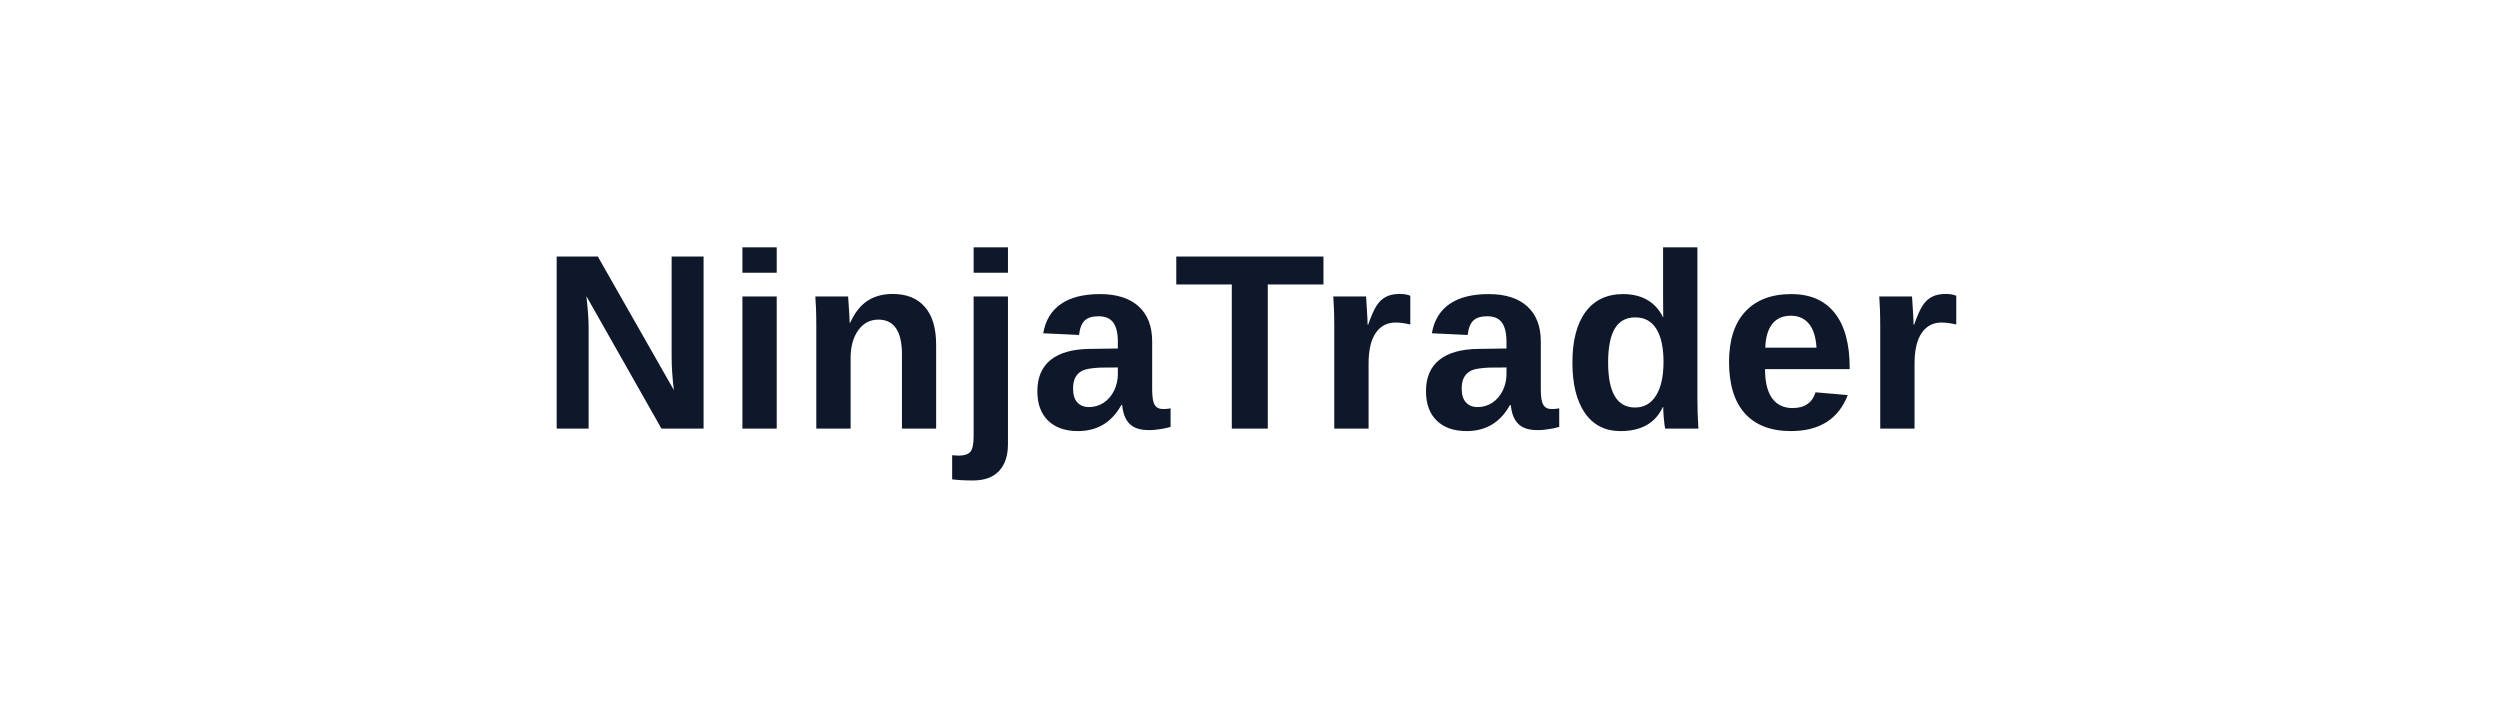
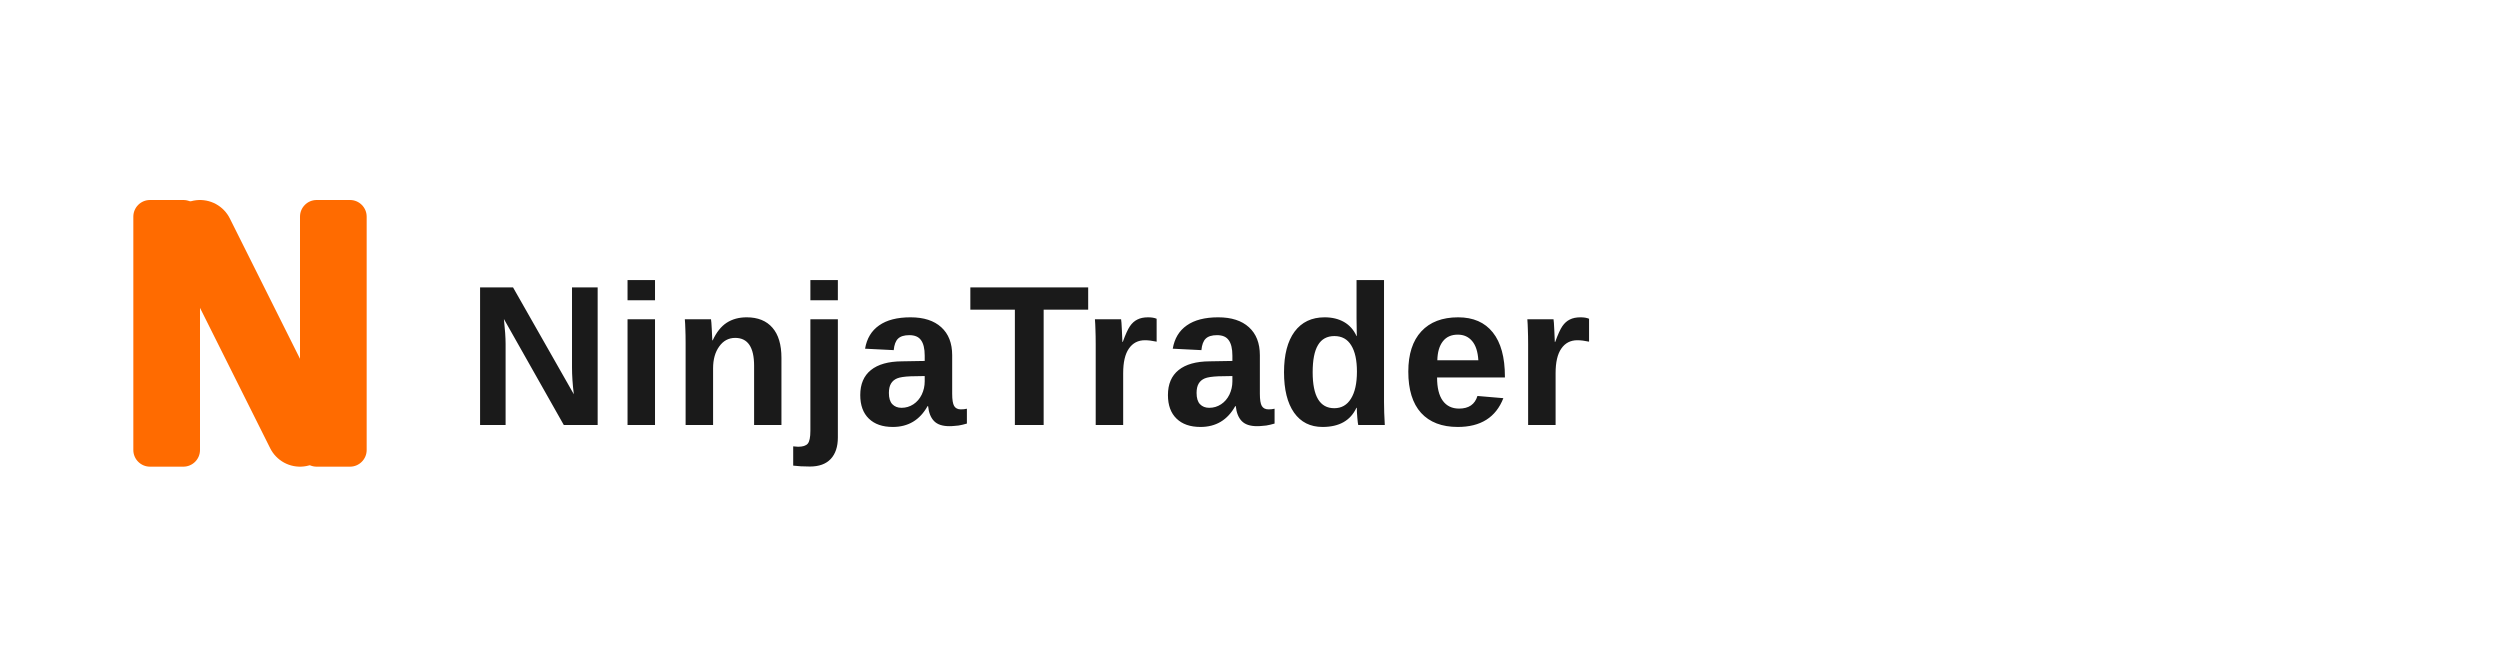
- <svg xmlns="http://www.w3.org/2000/svg" viewBox="0 0 280 80">
-   <text x="140" y="48" text-anchor="middle" font-family="Arial, Helvetica, sans-serif" font-size="28" font-weight="700" fill="#0f172a" letter-spacing="0.5">NinjaTrader</text>
+ <svg xmlns="http://www.w3.org/2000/svg" viewBox="0 0 300 80">
+   <g transform="translate(12, 20)">
+     <rect x="4" y="4" width="8" height="32" rx="2" fill="#ff6b00" />
+     <rect x="24" y="4" width="8" height="32" rx="2" fill="#ff6b00" />
+     <path d="M12 8 L24 32" stroke="#ff6b00" stroke-width="8" stroke-linecap="round" />
+   </g>
+   <text x="56" y="51" font-family="'Helvetica Neue', Arial, sans-serif" font-size="24" font-weight="700" fill="#1a1a1a" letter-spacing="0.3">NinjaTrader</text>
</svg>
